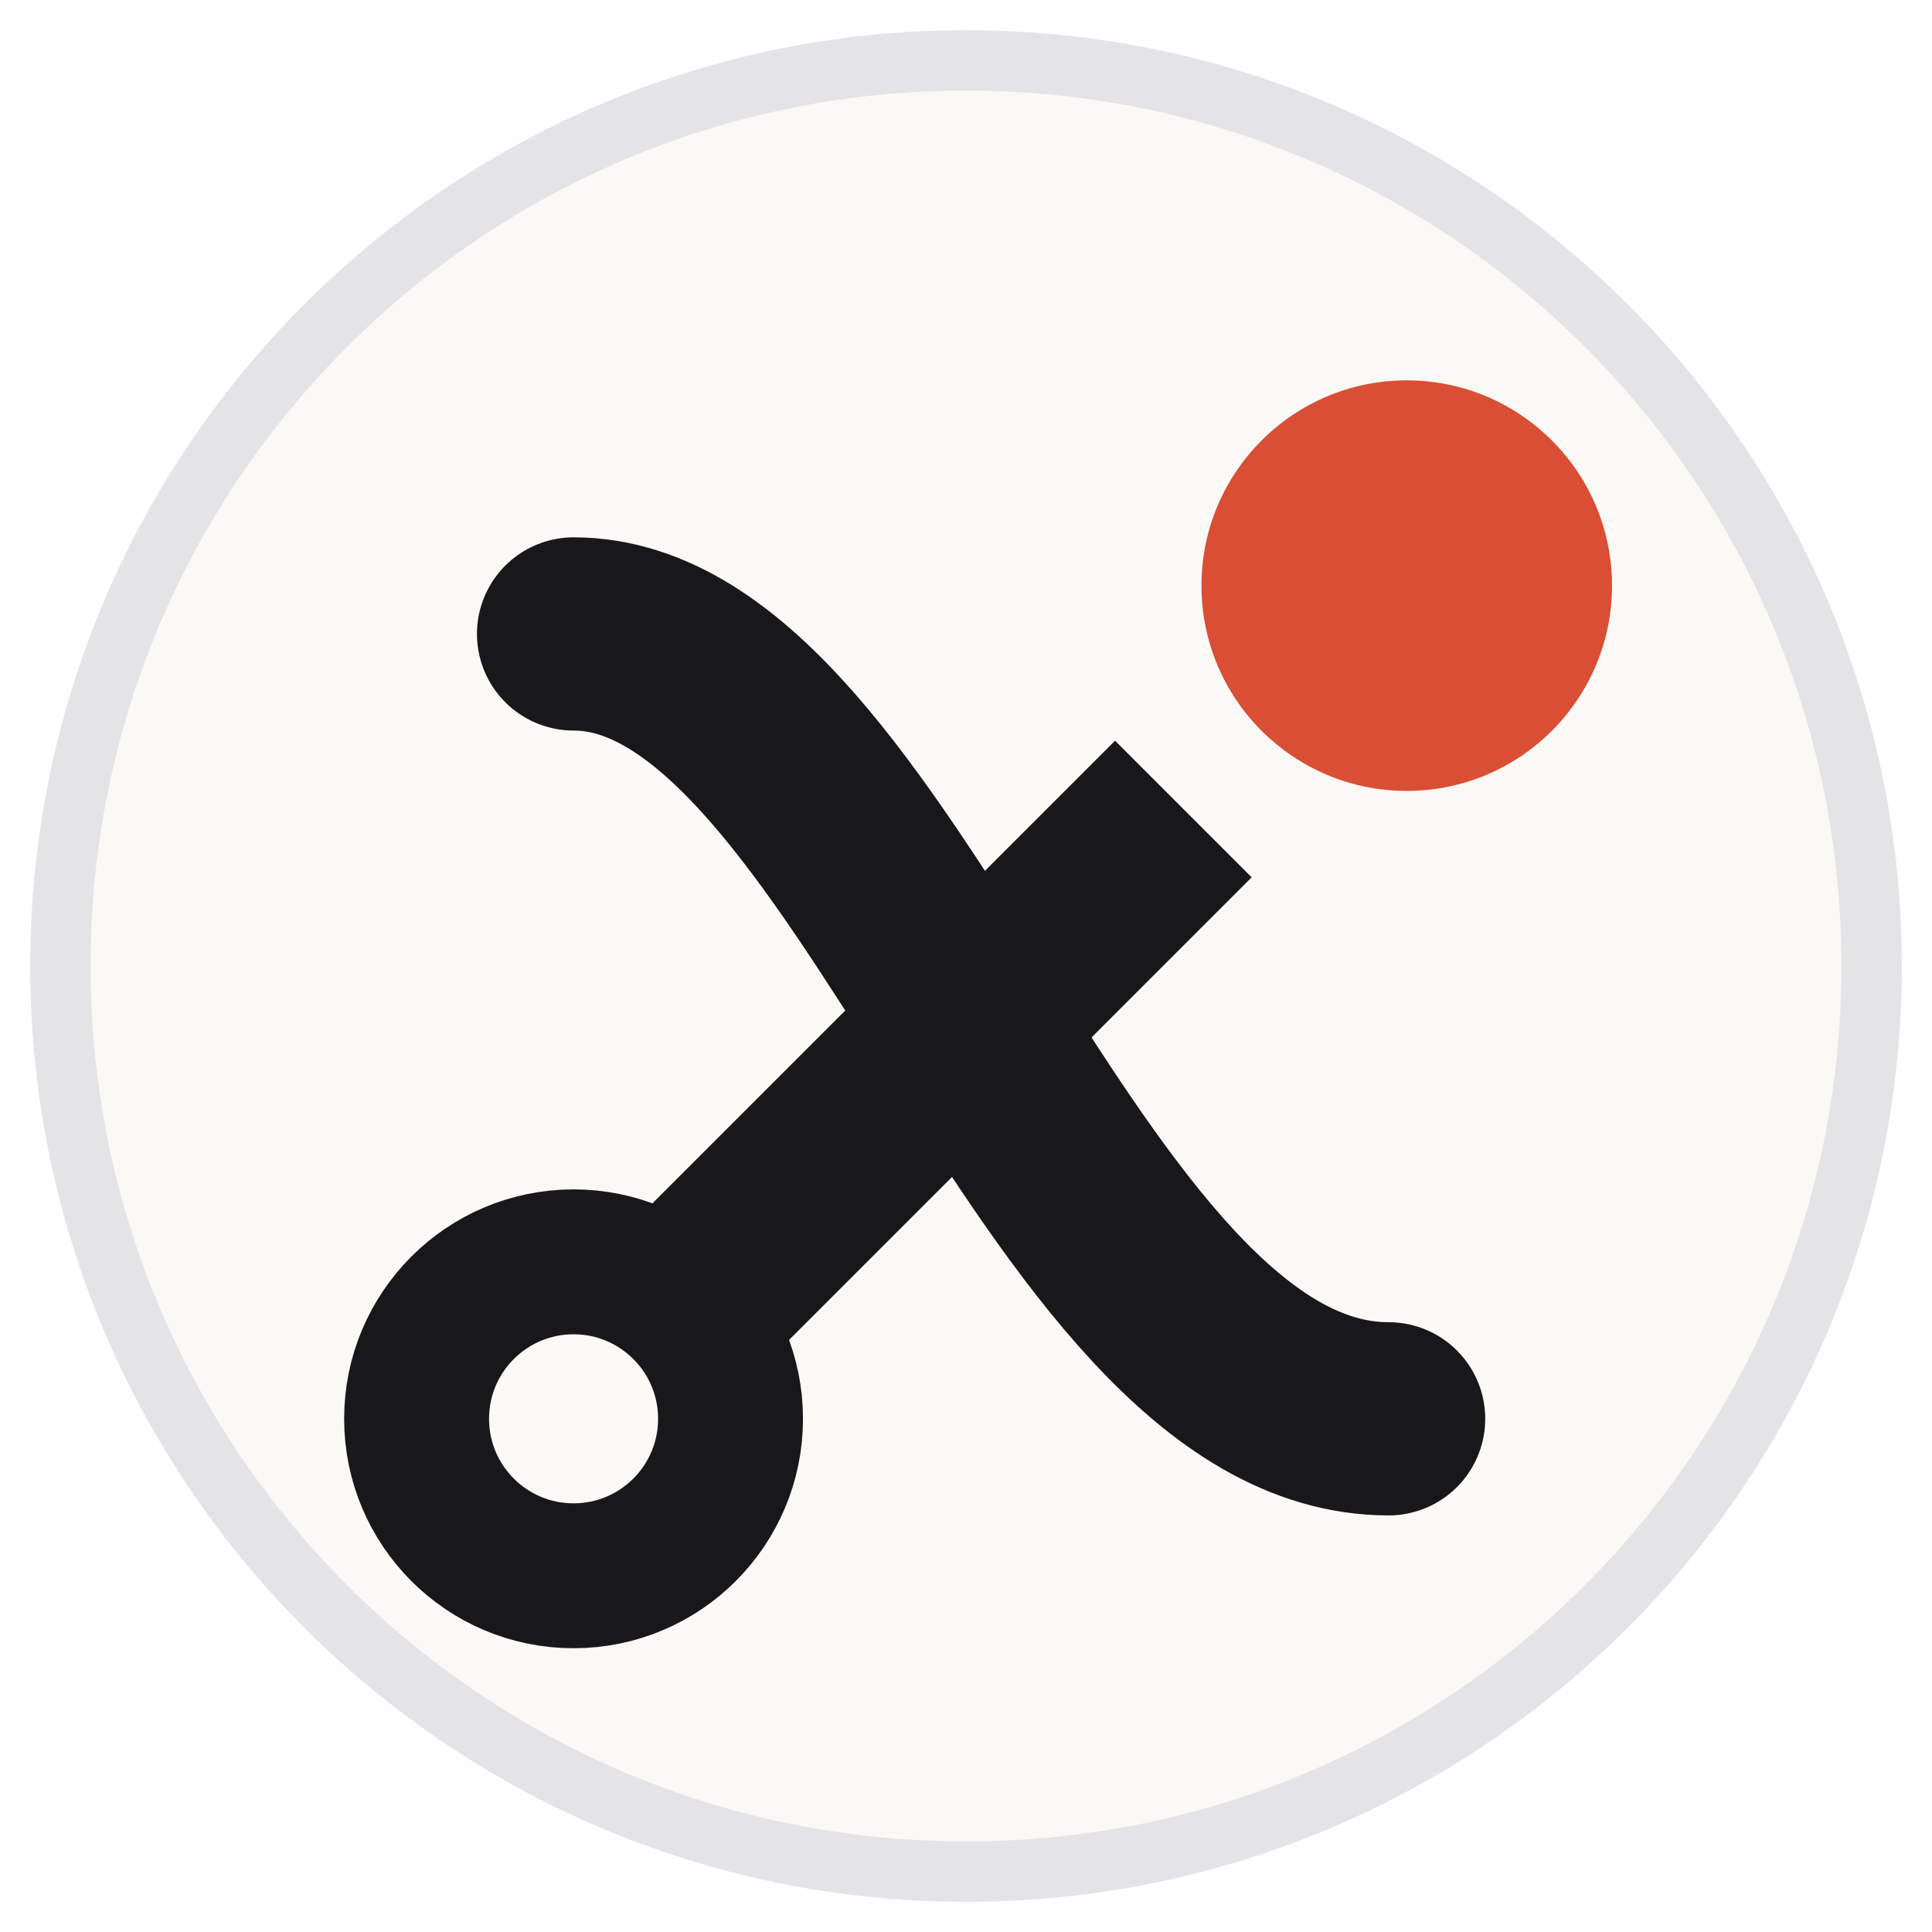
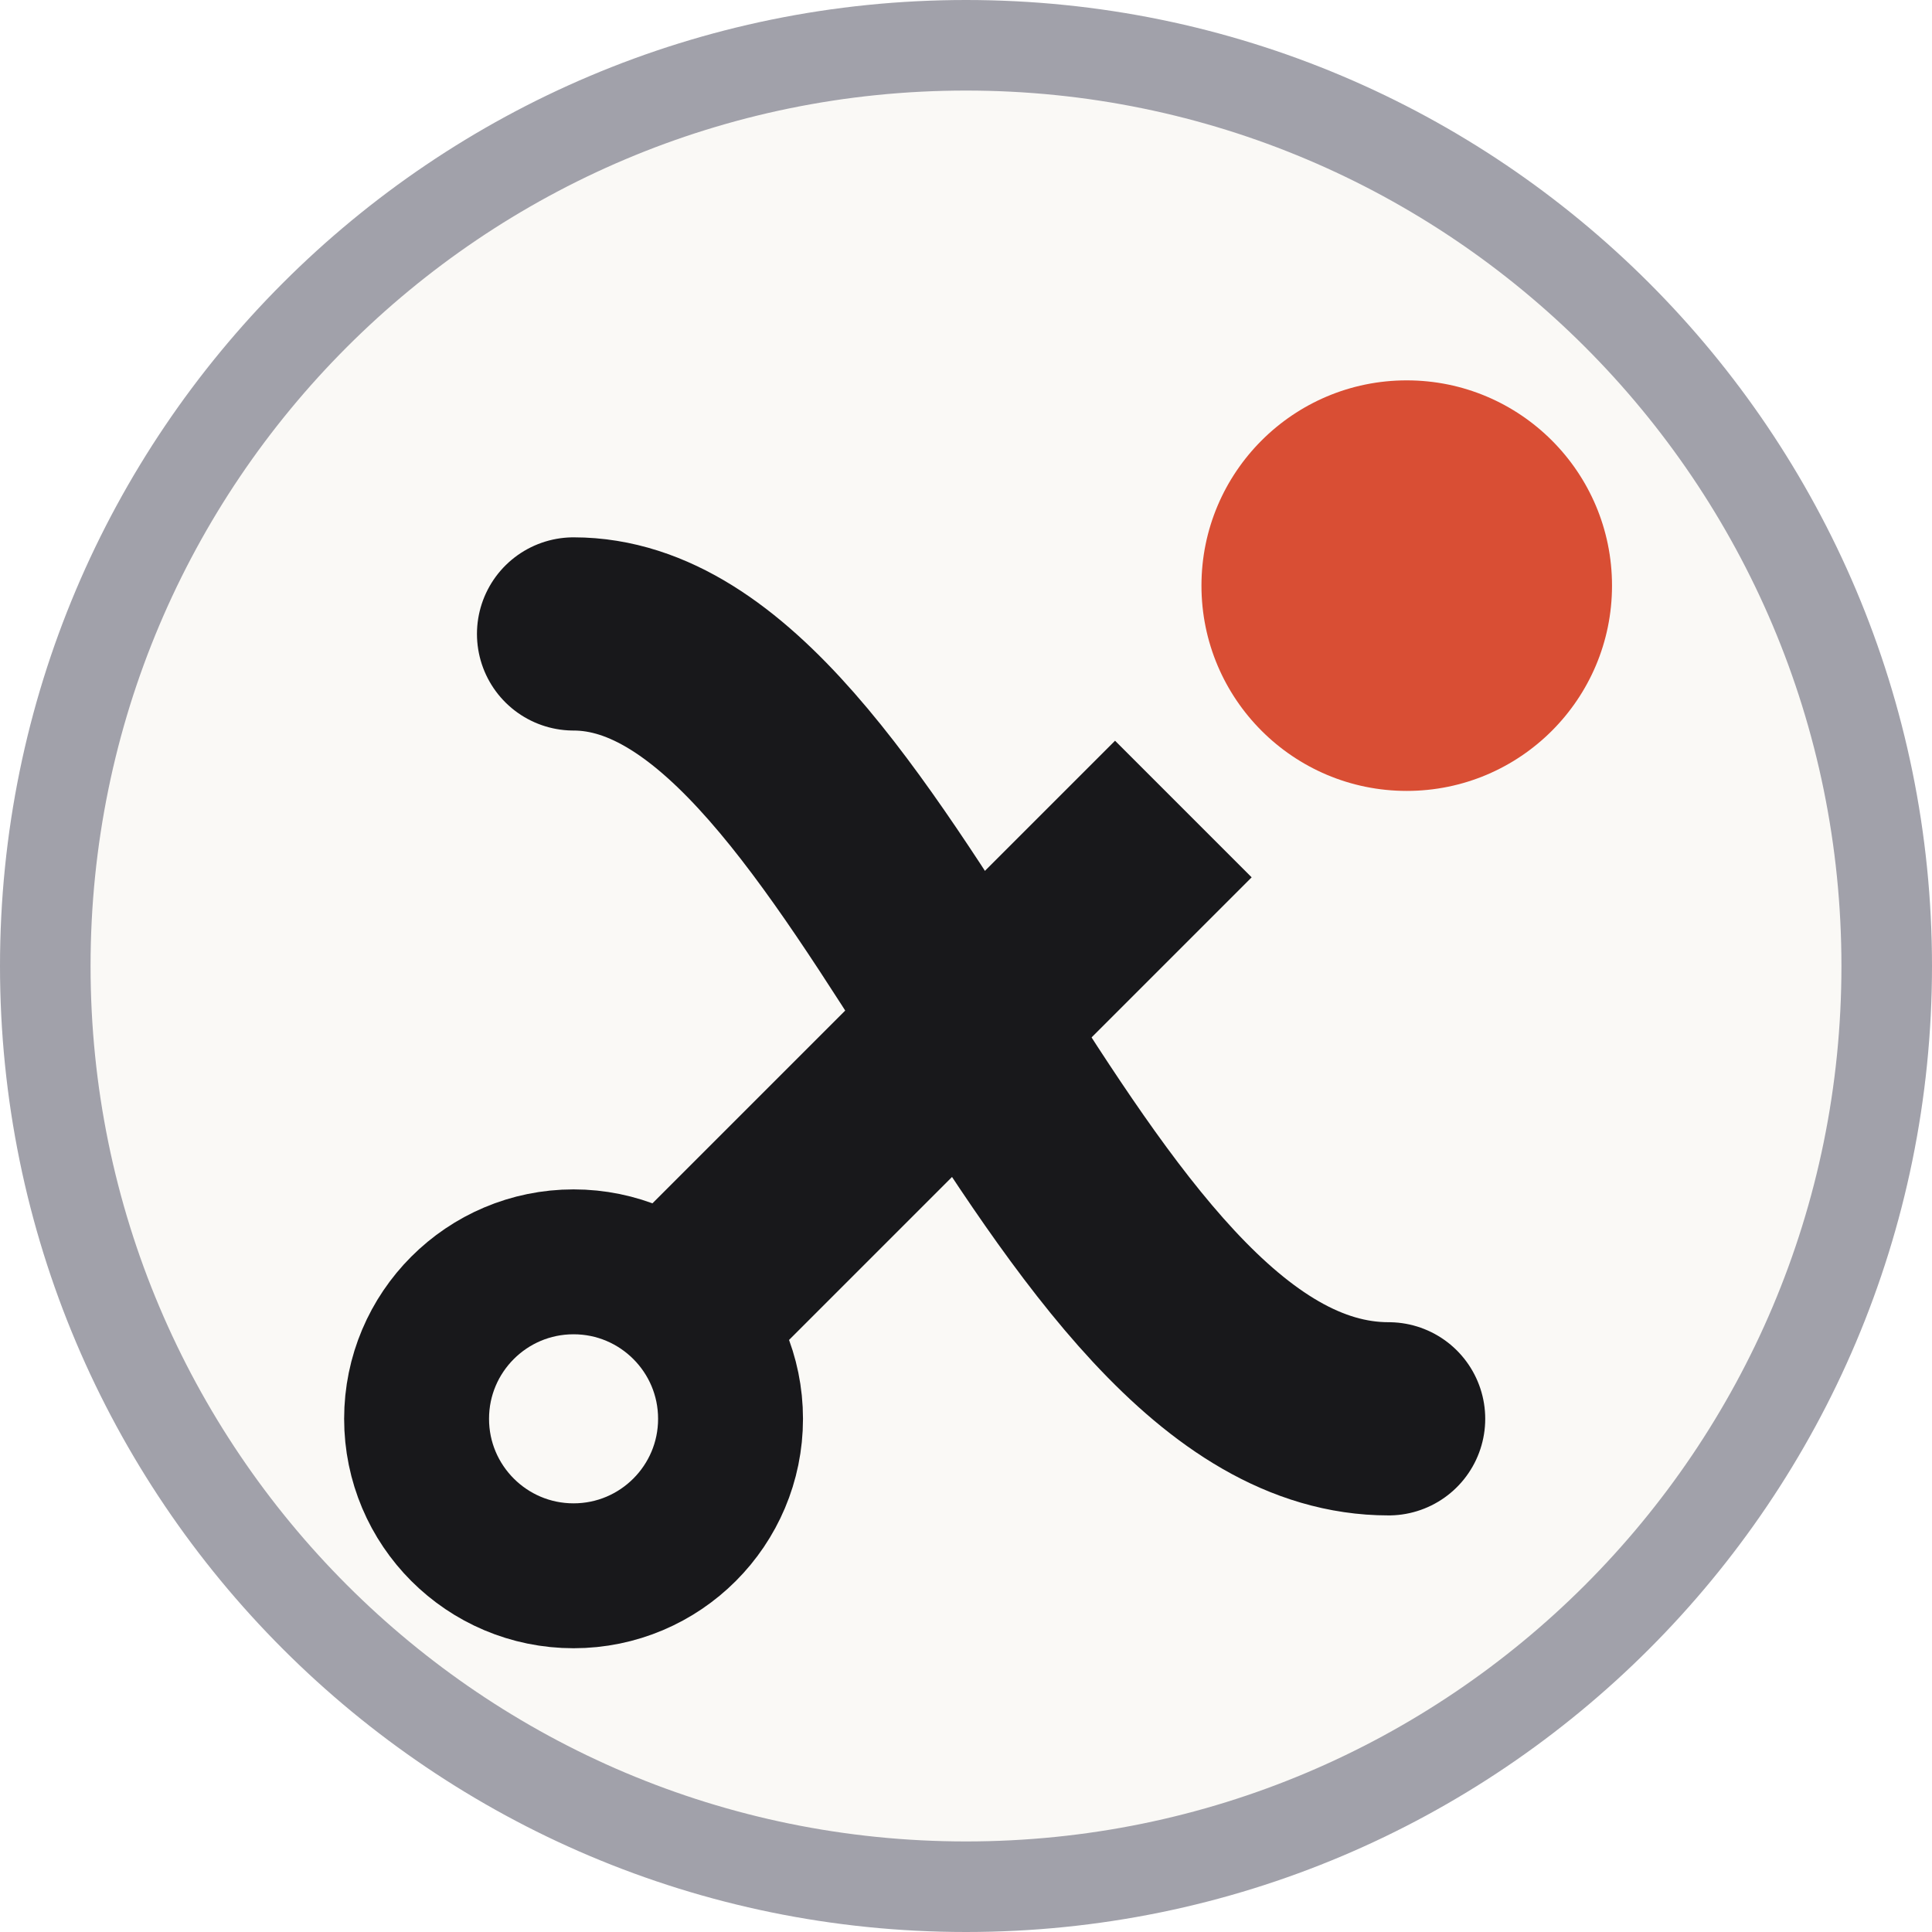
<svg xmlns="http://www.w3.org/2000/svg" viewBox="0 0 32 32" fill="none">
-   <circle cx="16" cy="16" r="15" fill="#FAF9F6" stroke="#E4E4E7" stroke-width="1" />
+   <circle cx="16" cy="16" r="15.25" fill="#FAF9F6" stroke="#A1A1AA" stroke-width="1.5" />
  <path d="M9.5 10.5C14.5 10.5 17.5 23.5 23 23.5" stroke="#18181B" stroke-width="3.2" stroke-linecap="round" />
  <path d="M11.3 21.7L19.6 13.4" stroke="#18181B" stroke-width="3.2" stroke-linecap="butt" />
  <circle cx="9.5" cy="23.5" r="2.6" stroke="#18181B" stroke-width="2.4" />
  <circle cx="23.3" cy="9.7" r="3.4" fill="#D94E34" />
</svg>
